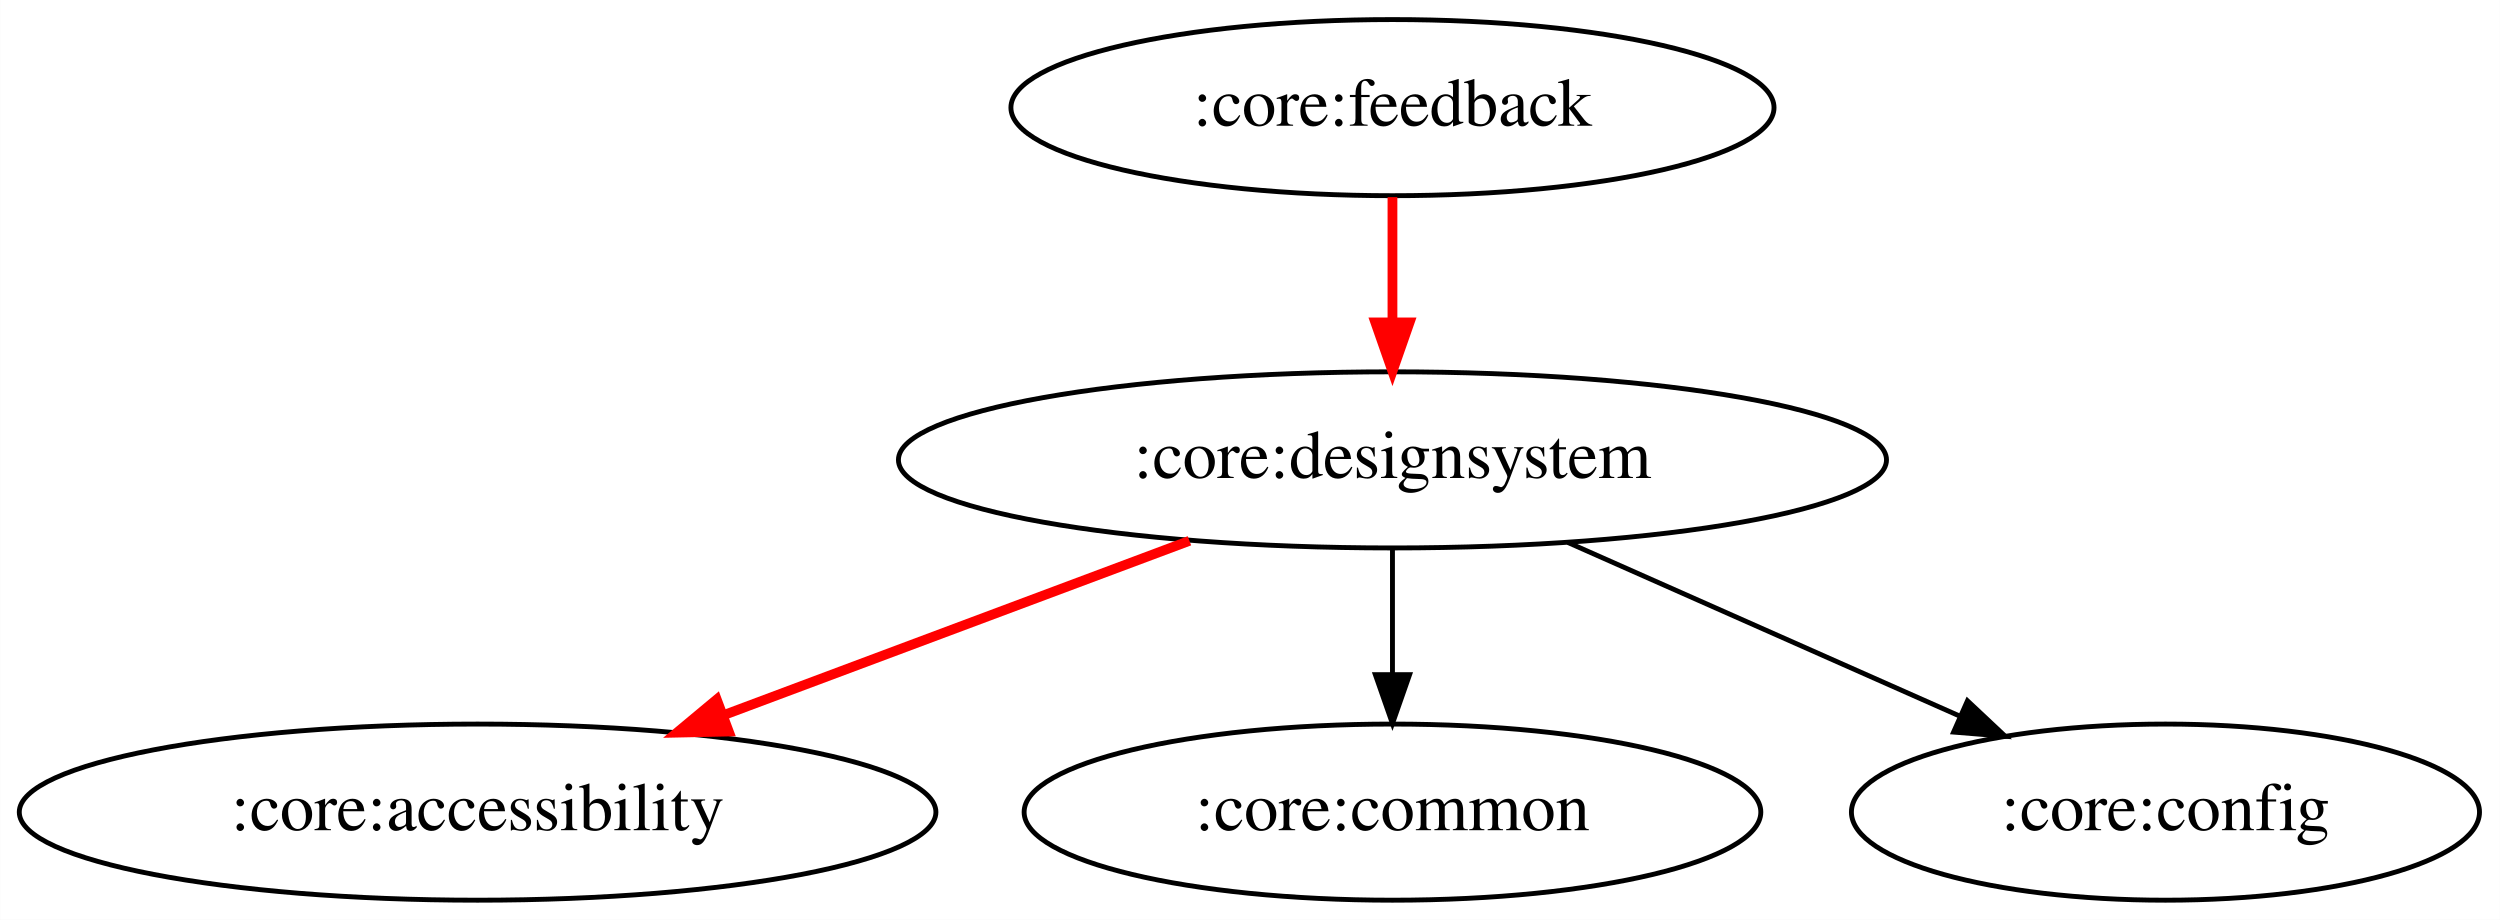
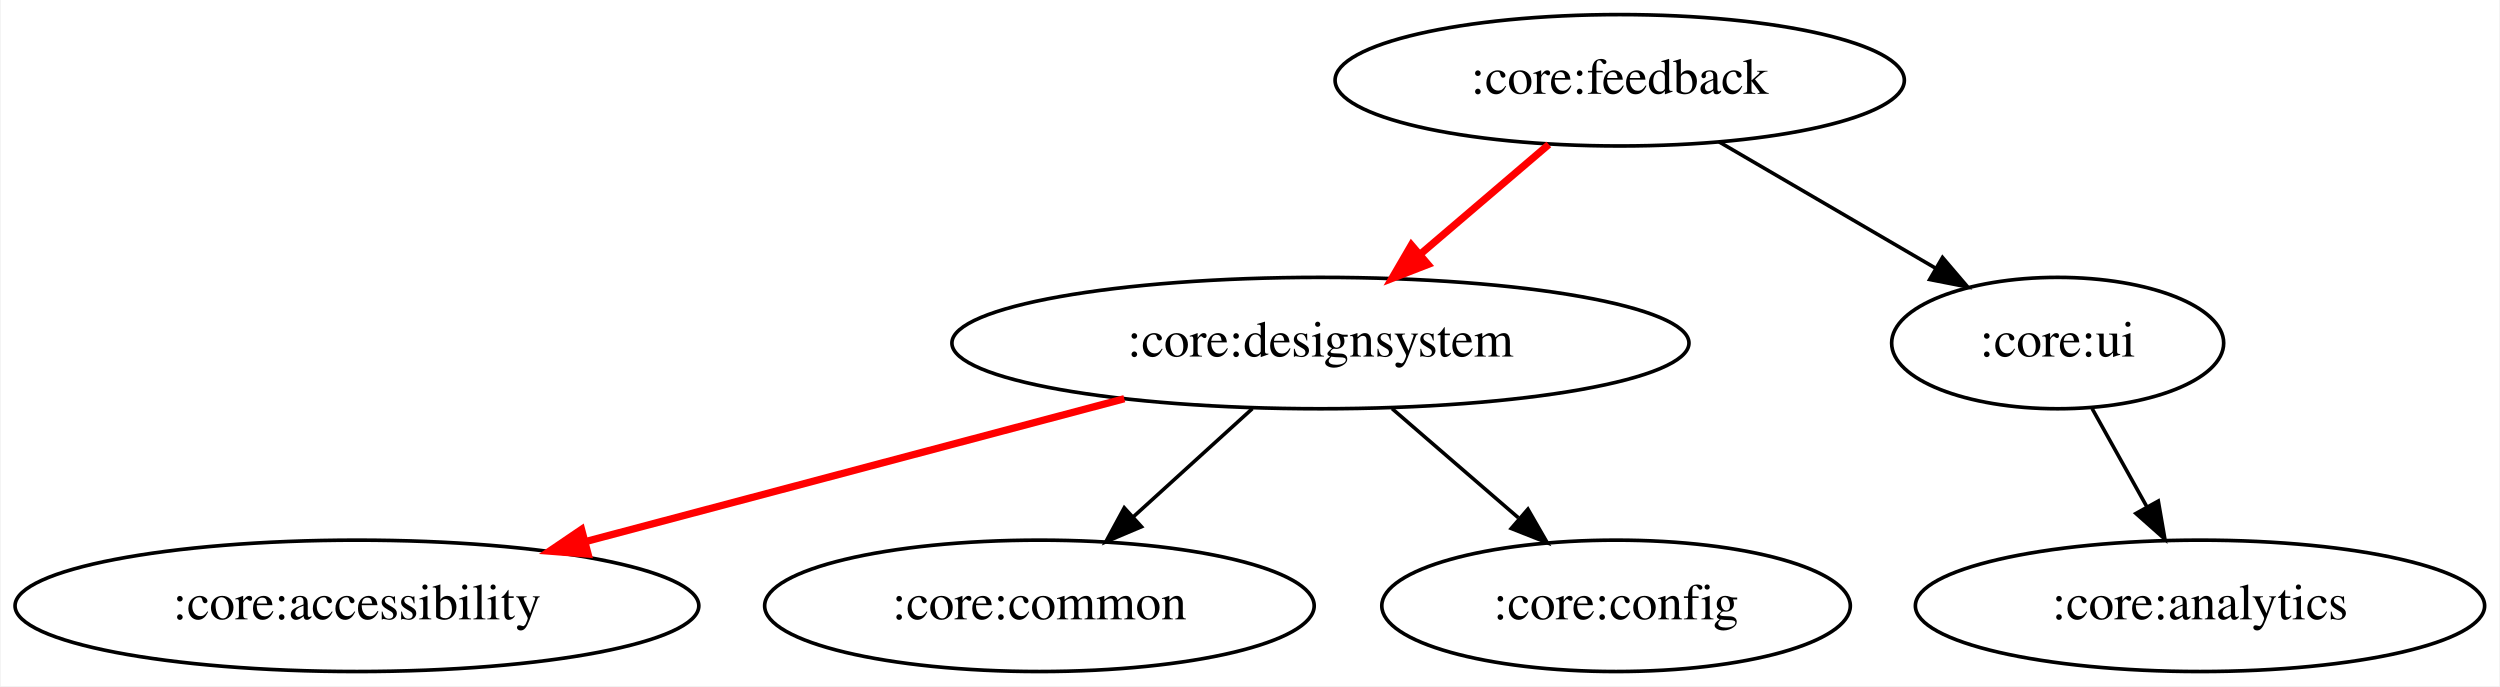
- <svg xmlns="http://www.w3.org/2000/svg" height="188pt" viewBox="0.00 0.00 510.94 188.00" width="511pt">
+ <svg xmlns="http://www.w3.org/2000/svg" height="188pt" viewBox="0.00 0.00 684.58 188.00" width="685pt">
  <g id="graph0" class="graph" transform="scale(1 1) rotate(0) translate(4 184)">
-     <polygon fill="white" stroke="transparent" points="-4,4 -4,-184 506.94,-184 506.94,4 -4,4" />
+     <polygon fill="white" points="-4,4 -4,-184 680.58,-184 680.58,4 -4,4" stroke="transparent" />
    <g id="node1" class="node">
-       <ellipse fill="none" stroke="black" cx="280.59" cy="-162" rx="77.99" ry="18" />
-       <text text-anchor="middle" x="280.59" y="-158.3" font-family="Times,serif" font-size="14.00">:core:feedback</text>
+       <ellipse cx="439.59" cy="-162" fill="none" rx="77.99" ry="18" stroke="black" />
+       <text font-family="Times,serif" font-size="14.00" text-anchor="middle" x="439.59" y="-158.3">:core:feedback
+         </text>
    </g>
    <g id="node2" class="node">
-       <ellipse fill="none" stroke="black" cx="280.59" cy="-90" rx="100.98" ry="18" />
-       <text text-anchor="middle" x="280.59" y="-86.3" font-family="Times,serif" font-size="14.00">:core:designsystem</text>
+       <ellipse cx="357.59" cy="-90" fill="none" rx="100.98" ry="18" stroke="black" />
+       <text font-family="Times,serif" font-size="14.00" text-anchor="middle" x="357.59" y="-86.3">
+             :core:designsystem
+         </text>
    </g>
    <g id="edge1" class="edge">
-       <path fill="none" stroke="red" stroke-width="2" d="M280.59,-143.7C280.59,-135.98 280.59,-126.71 280.59,-118.11" />
-       <polygon fill="red" stroke="red" stroke-width="2" points="284.09,-118.1 280.59,-108.1 277.09,-118.1 284.09,-118.1" />
+       <path d="M420.16,-144.41C409.62,-135.41 396.41,-124.14 384.85,-114.27" fill="none" stroke="red" stroke-width="2" />
+       <polygon fill="red" points="387.05,-111.54 377.17,-107.71 382.5,-116.87 387.05,-111.54" stroke="red" stroke-width="2" />
    </g>
    <g id="node3" class="node">
+       <ellipse cx="559.59" cy="-90" fill="none" rx="45.49" ry="18" stroke="black" />
+       <text font-family="Times,serif" font-size="14.00" text-anchor="middle" x="559.59" y="-86.3">
+             :core:ui
+         </text>
+     </g>
+     <g class="edge" id="edge2">
+       <path d="M466.82,-145.12C484.41,-134.85 507.42,-121.43 526.13,-110.52" fill="none" stroke="black" />
+       <polygon fill="black" points="528.04,-113.45 534.92,-105.39 524.52,-107.41 528.04,-113.45" stroke="black" />
+     </g>
+     <g class="node" id="node4">
      <ellipse fill="none" stroke="black" cx="93.59" cy="-18" rx="93.68" ry="18" />
      <text text-anchor="middle" x="93.59" y="-14.3" font-family="Times,serif" font-size="14.00">:core:accessibility</text>
    </g>
-     <g id="edge2" class="edge">
-       <path fill="none" stroke="red" stroke-width="2" d="M239.09,-73.46C210.93,-62.92 173.55,-48.93 143.73,-37.77" />
-       <polygon fill="red" stroke="red" stroke-width="2" points="144.93,-34.48 134.33,-34.25 142.47,-41.03 144.93,-34.48" />
+     <g class="edge" id="edge3">
+       <path d="M303.85,-74.75C261.1,-63.42 201.21,-47.54 156.28,-35.62" fill="none" stroke="red" stroke-width="2" />
+       <polygon fill="red" points="156.92,-32.17 146.36,-32.99 155.13,-38.94 156.92,-32.17" stroke="red" stroke-width="2" />
    </g>
-     <g id="node4" class="node">
+     <g class="node" id="node5">
      <ellipse fill="none" stroke="black" cx="280.59" cy="-18" rx="75.29" ry="18" />
      <text text-anchor="middle" x="280.59" y="-14.3" font-family="Times,serif" font-size="14.00">:core:common</text>
    </g>
-     <g id="edge3" class="edge">
-       <path fill="none" stroke="black" d="M280.59,-71.7C280.59,-63.98 280.59,-54.71 280.59,-46.11" />
-       <polygon fill="black" stroke="black" points="284.09,-46.1 280.59,-36.1 277.09,-46.1 284.09,-46.1" />
+     <g class="edge" id="edge4">
+       <path d="M338.95,-72.05C329.14,-63.13 316.95,-52.06 306.26,-42.34" fill="none" stroke="black" />
+       <polygon fill="black" points="308.55,-39.68 298.79,-35.55 303.84,-44.86 308.55,-39.68" stroke="black" />
    </g>
-     <g id="node5" class="node">
+     <g class="node" id="node6">
      <ellipse fill="none" stroke="black" cx="438.59" cy="-18" rx="64.19" ry="18" />
      <text text-anchor="middle" x="438.59" y="-14.3" font-family="Times,serif" font-size="14.00">:core:config</text>
    </g>
-     <g id="edge4" class="edge">
-       <path fill="none" stroke="black" d="M316.44,-73.12C340.26,-62.56 371.62,-48.67 396.61,-37.6" />
-       <polygon fill="black" stroke="black" points="398.12,-40.76 405.84,-33.51 395.28,-34.36 398.12,-40.76" />
+     <g class="edge" id="edge5">
+       <path d="M377.2,-72.05C387.6,-63.07 400.53,-51.9 411.83,-42.12" fill="none" stroke="black" />
+       <polygon fill="black" points="414.44,-44.49 419.72,-35.31 409.87,-39.2 414.44,-44.49" stroke="black" />
+     </g>
+     <g class="node" id="node7">
+       <ellipse cx="598.59" cy="-18" fill="none" rx="77.99" ry="18" stroke="black" />
+       <text font-family="Times,serif" font-size="14.00" text-anchor="middle" x="598.59" y="-14.3">:core:analytics
+           </text>
+     </g>
+     <g class="edge" id="edge6">
+       <path d="M569.03,-72.05C573.52,-64.01 578.98,-54.2 583.98,-45.23" fill="none" stroke="black" />
+       <polygon fill="black" points="587.16,-46.71 588.97,-36.28 581.04,-43.31 587.16,-46.71" stroke="black" />
    </g>
  </g>
</svg>
